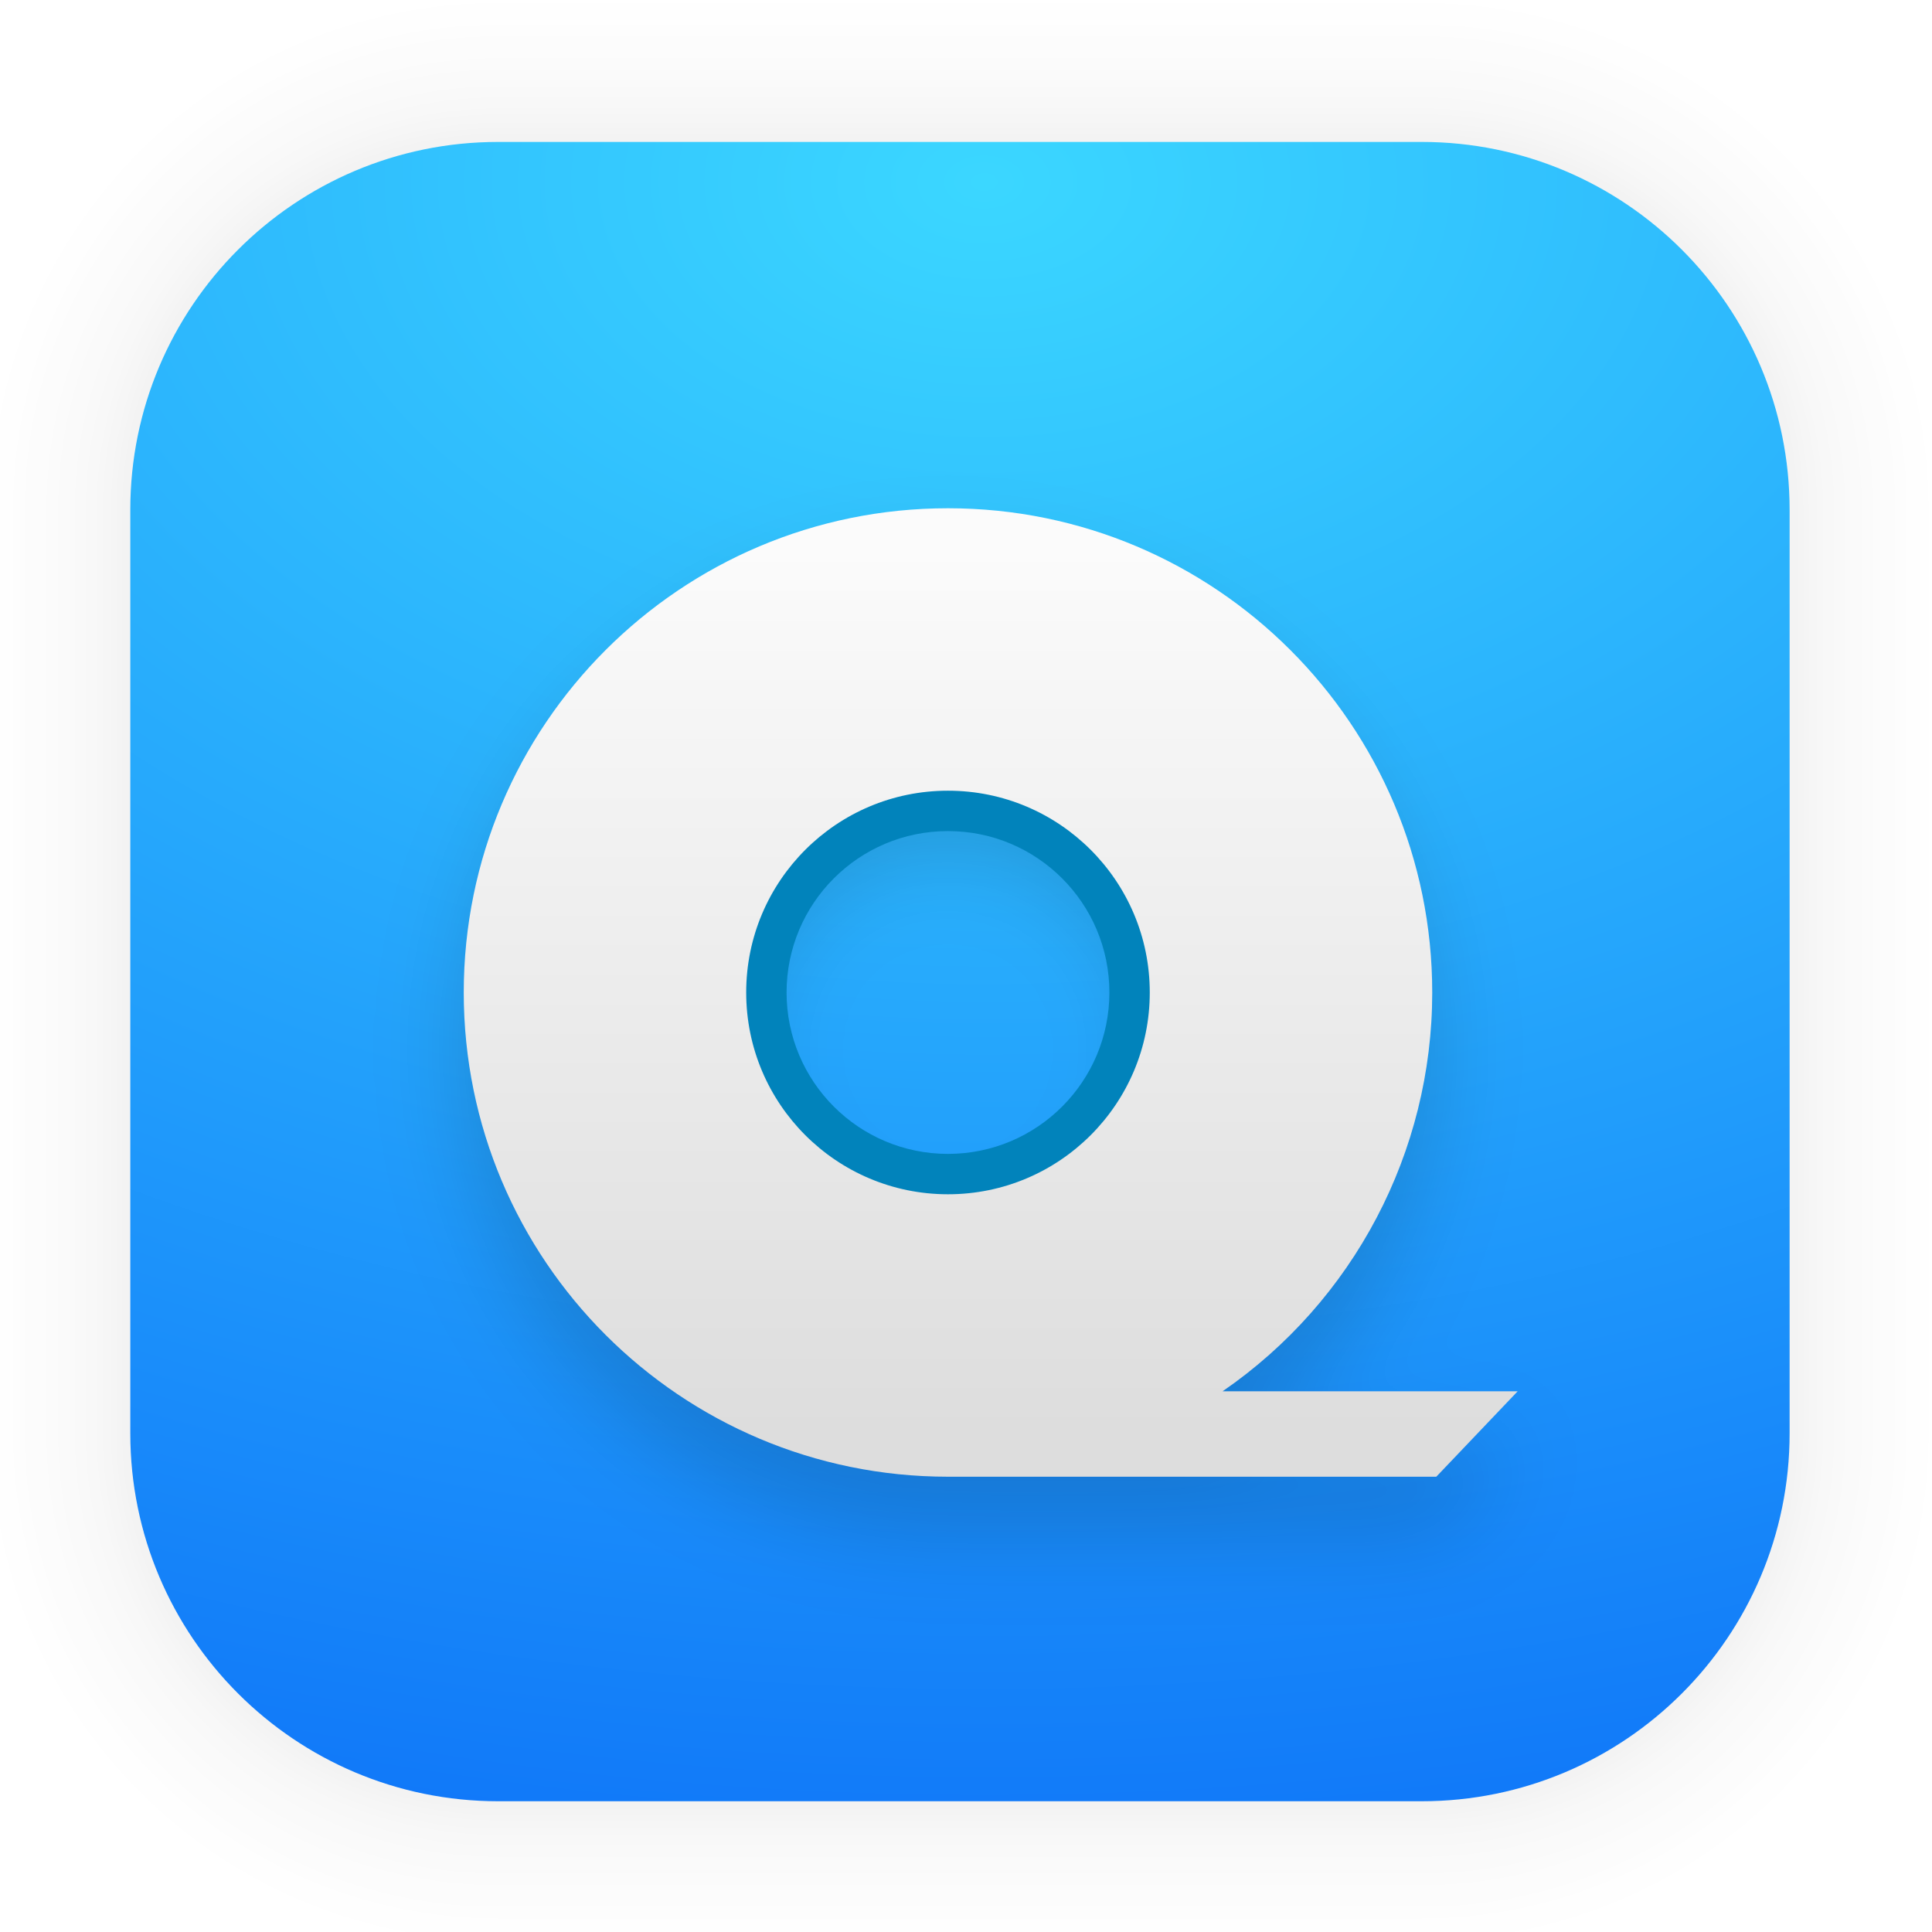
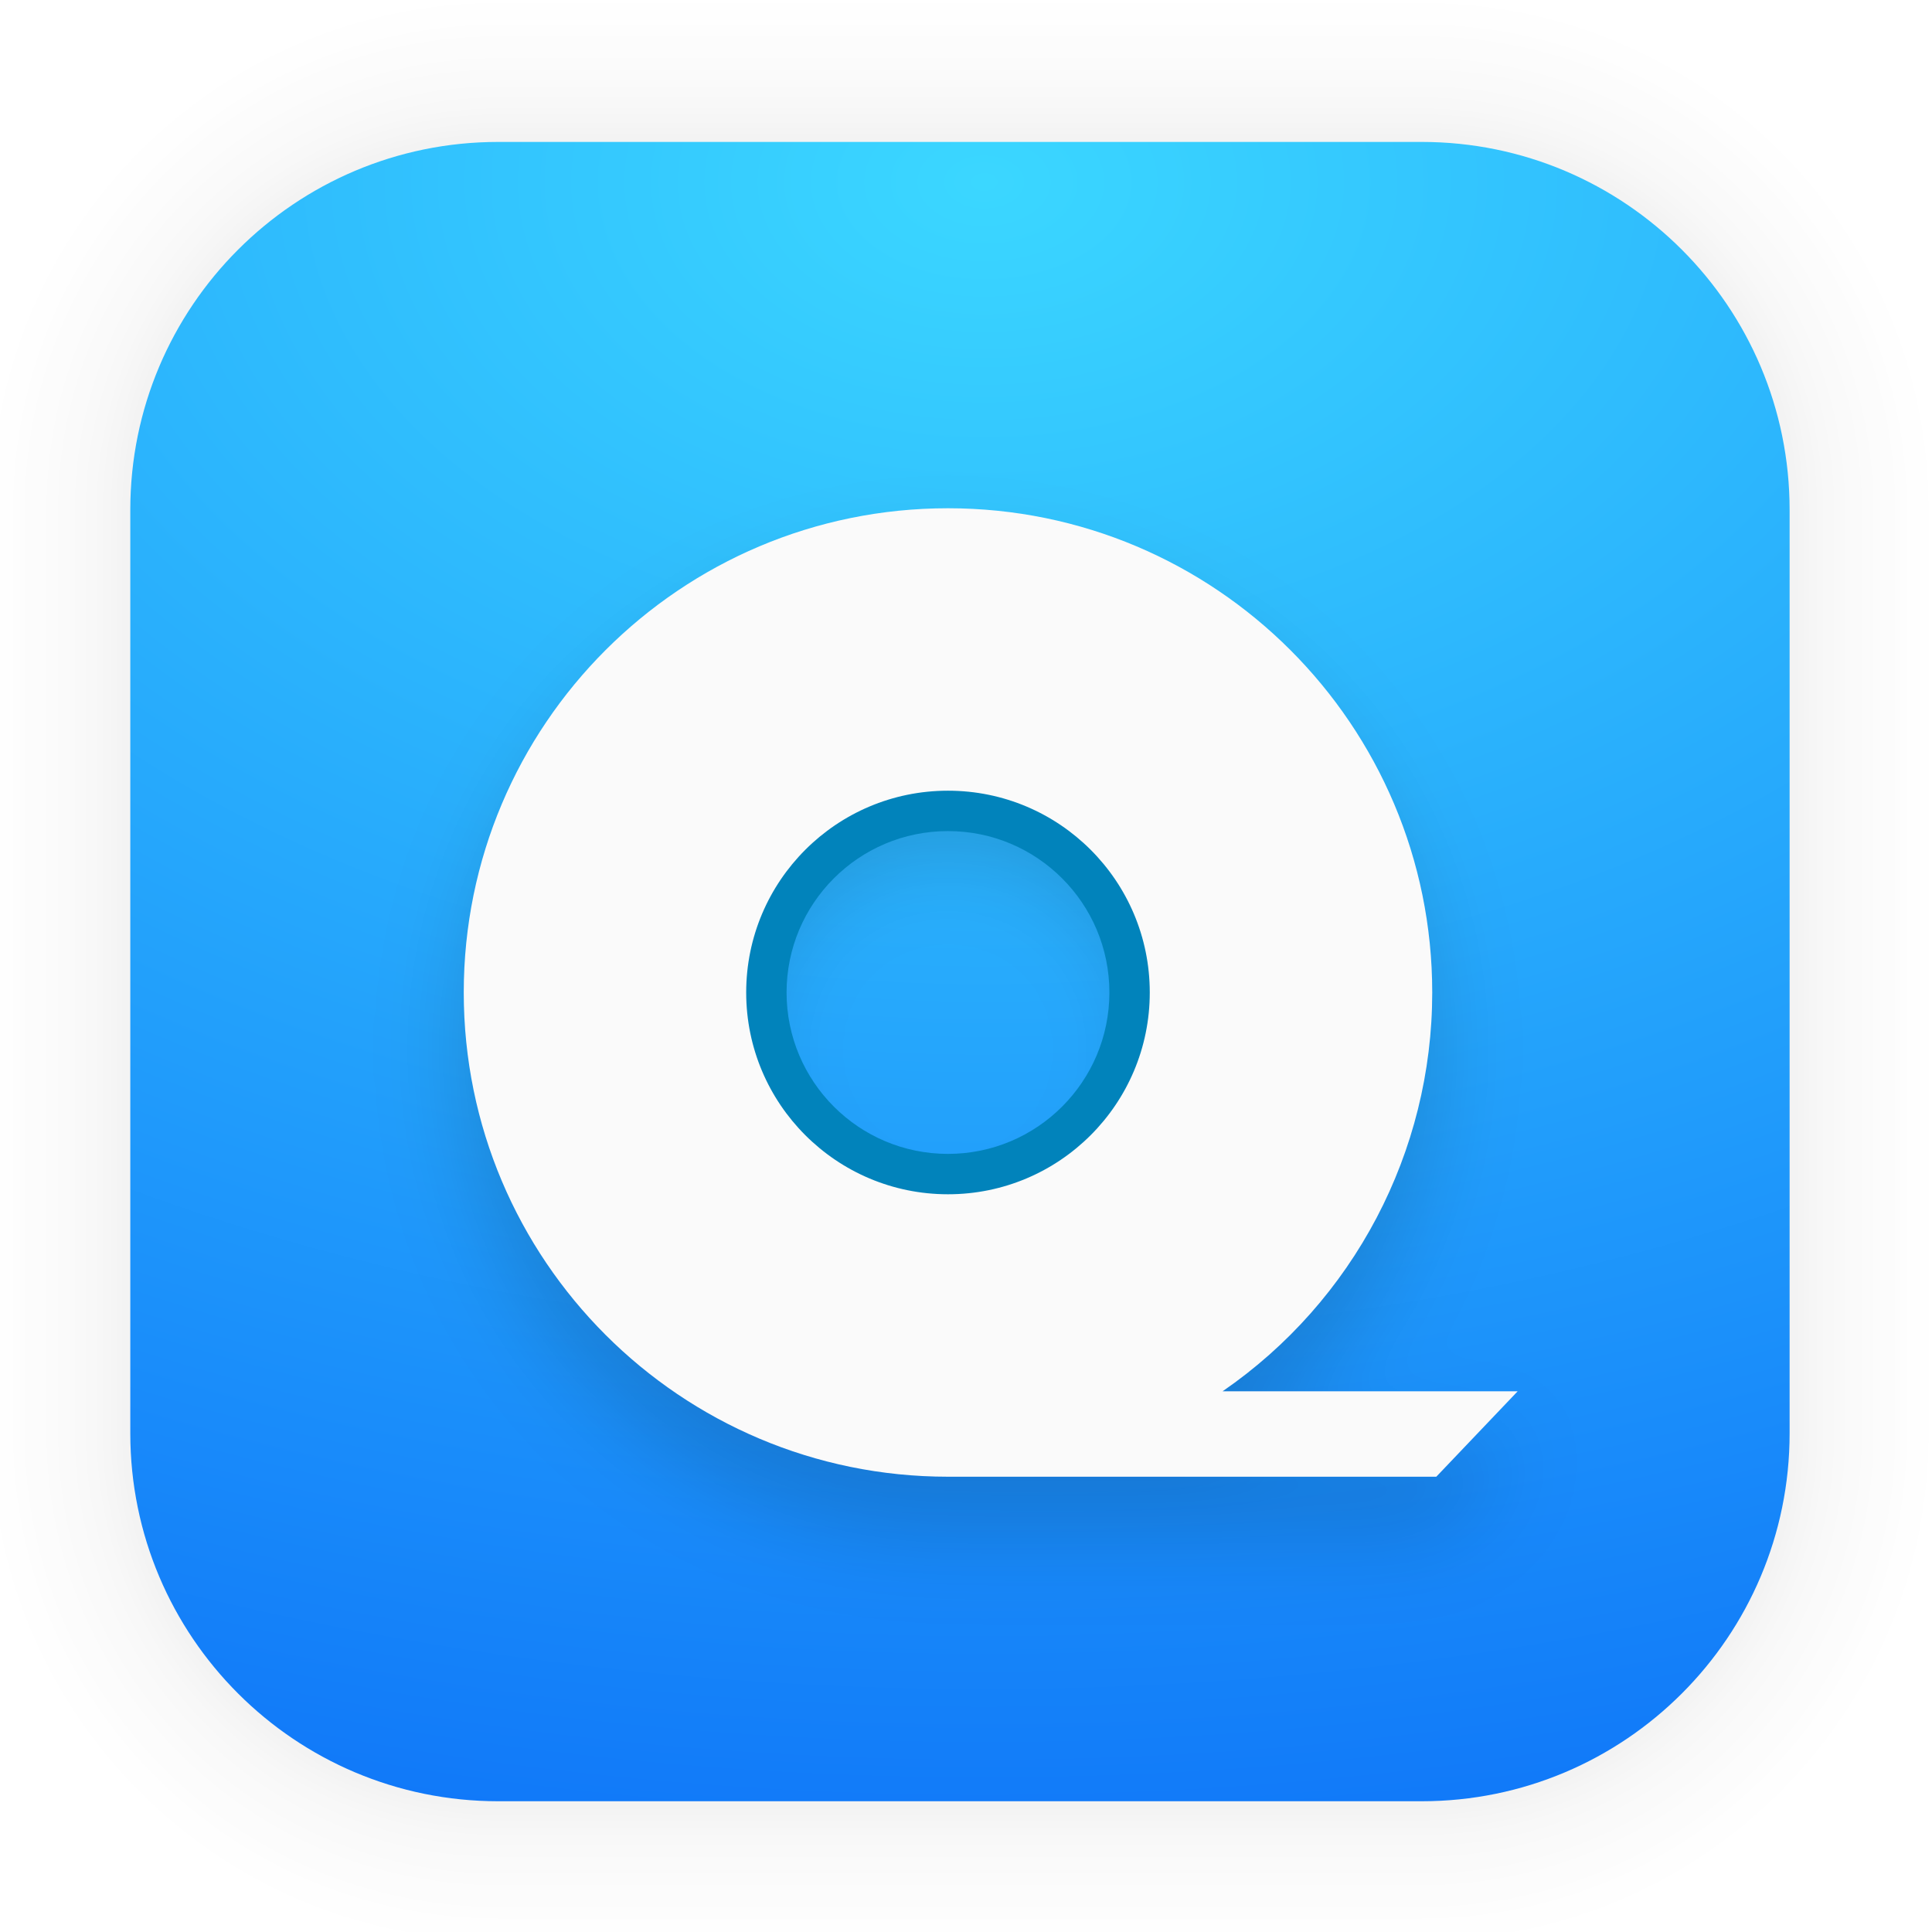
<svg xmlns="http://www.w3.org/2000/svg" xmlns:xlink="http://www.w3.org/1999/xlink" width="128" height="128" viewBox="0 0 33.867 33.867" version="1.1" id="svg2117">
  <defs id="defs2111">
    <linearGradient id="linearGradient1630">
      <stop id="stop1626" offset="0" style="stop-color:#3bd7ff;stop-opacity:1" />
      <stop id="stop1628" offset="1" style="stop-color:#0054f6;stop-opacity:1" />
    </linearGradient>
    <linearGradient id="linearGradient895">
      <stop id="stop3335" offset="0" />
      <stop id="stop3337" offset="1" stop-opacity="0" />
    </linearGradient>
    <filter id="e" x="-0.128" y="-0.098" width="1.255" height="1.196" color-interpolation-filters="sRGB">
      <feGaussianBlur stdDeviation="1.063" id="feGaussianBlur7" />
    </filter>
    <radialGradient id="radialGradient879" cx="31.397" cy="37.736" r="10" gradientTransform="matrix(1,0,0,1.8994,0,-32.571)" gradientUnits="userSpaceOnUse">
      <stop stop-color="#fff" offset="0" id="stop15" />
      <stop stop-color="#d1d1d1" offset="1" id="stop17" style="stop-color:#fafafa;stop-opacity:1" />
    </radialGradient>
    <radialGradient xlink:href="#linearGradient1630" id="radialGradient1328" cx="16.779" cy="3.73" fx="16.779" fy="3.73" r="14.544" gradientUnits="userSpaceOnUse" gradientTransform="matrix(4.207218,0,0,2.780971,-53.34032,-7.171385)" />
    <linearGradient id="linearGradient965" x1="27.87" x2="27.87" y1="16.322" y2="48.793" gradientUnits="userSpaceOnUse" gradientTransform="matrix(0.2645833,0,0,0.2645833,7.302235,12.07947)">
      <stop stop-color="#ffffff" offset="0" id="stop12" />
      <stop stop-color="#ffffff" stop-opacity=".68" offset="1" id="stop14" />
    </linearGradient>
    <filter id="filter960" x="-0.104" y="-0.113" width="1.207" height="1.226" color-interpolation-filters="sRGB">
      <feGaussianBlur stdDeviation="1.597" id="feGaussianBlur22" />
    </filter>
    <linearGradient id="linearGradient952" x1="32.414" x2="32.414" y1="37.157" y2="27.471" gradientTransform="matrix(1.4167,0,0,1.4167,-13.92,-13.639)" gradientUnits="userSpaceOnUse">
      <stop stop-color="#d28360" offset="0" id="stop17-3" />
      <stop stop-color="#d7ad8e" offset="1" id="stop19" />
    </linearGradient>
    <linearGradient id="linearGradient944" x1="32.405" x2="32.405" y1="47.428" y2="16.37" gradientUnits="userSpaceOnUse" xlink:href="#linearGradient952" gradientTransform="matrix(1.887163,0,0,1.887163,-25.84625,-18.13429)">
      <stop stop-color="#5c5c5c" offset="0" id="stop12-6" style="stop-color:#dddddd;stop-opacity:1" />
      <stop stop-color="#8f8f8f" offset="1" id="stop14-7" style="stop-color:#fbfbfb;stop-opacity:1" />
    </linearGradient>
  </defs>
  <g id="layer1">
    <g style="opacity:0.14" transform="matrix(0.9757321,0,0,0.9757321,-65.86114,-37.23413)" id="g1702">
      <rect ry="6.61" rx="6.61" y="40.71" x="69.84" height="29.811" width="29.811" id="rect1634" style="fill:none;fill-opacity:1;stroke:#000000;stroke-width:0.1;stroke-linecap:round;stroke-linejoin:round;stroke-miterlimit:4;stroke-dasharray:none;stroke-opacity:0.02" />
      <rect style="fill:none;fill-opacity:1;stroke:#000000;stroke-width:0.2;stroke-linecap:round;stroke-linejoin:round;stroke-miterlimit:4;stroke-dasharray:none;stroke-opacity:0.02" id="rect1638" width="29.811" height="29.811" x="69.84" y="40.71" rx="6.61" ry="6.61" />
      <rect ry="6.61" rx="6.61" y="40.71" x="69.84" height="29.811" width="29.811" id="rect1640" style="fill:none;fill-opacity:1;stroke:#000000;stroke-width:0.3;stroke-linecap:round;stroke-linejoin:round;stroke-miterlimit:4;stroke-dasharray:none;stroke-opacity:0.02" />
      <rect style="fill:none;fill-opacity:1;stroke:#000000;stroke-width:0.4;stroke-linecap:round;stroke-linejoin:round;stroke-miterlimit:4;stroke-dasharray:none;stroke-opacity:0.02" id="rect1642" width="29.811" height="29.811" x="69.84" y="40.71" rx="6.61" ry="6.61" />
      <rect ry="6.61" rx="6.61" y="40.71" x="69.84" height="29.811" width="29.811" id="rect1644" style="fill:none;fill-opacity:1;stroke:#000000;stroke-width:0.5;stroke-linecap:round;stroke-linejoin:round;stroke-miterlimit:4;stroke-dasharray:none;stroke-opacity:0.02" />
      <rect style="fill:none;fill-opacity:1;stroke:#000000;stroke-width:0.6;stroke-linecap:round;stroke-linejoin:round;stroke-miterlimit:4;stroke-dasharray:none;stroke-opacity:0.02" id="rect1646" width="29.811" height="29.811" x="69.84" y="40.71" rx="6.61" ry="6.61" />
      <rect ry="6.61" rx="6.61" y="40.71" x="69.84" height="29.811" width="29.811" id="rect1648" style="fill:none;fill-opacity:1;stroke:#000000;stroke-width:0.7;stroke-linecap:round;stroke-linejoin:round;stroke-miterlimit:4;stroke-dasharray:none;stroke-opacity:0.02" />
      <rect style="fill:none;fill-opacity:1;stroke:#000000;stroke-width:0.8;stroke-linecap:round;stroke-linejoin:round;stroke-miterlimit:4;stroke-dasharray:none;stroke-opacity:0.02" id="rect1650" width="29.811" height="29.811" x="69.84" y="40.71" rx="6.61" ry="6.61" />
      <rect ry="6.61" rx="6.61" y="40.71" x="69.84" height="29.811" width="29.811" id="rect1652" style="fill:none;fill-opacity:1;stroke:#000000;stroke-width:1;stroke-linecap:round;stroke-linejoin:round;stroke-miterlimit:4;stroke-dasharray:none;stroke-opacity:0.02" />
      <rect style="fill:none;fill-opacity:1;stroke:#000000;stroke-width:1.2;stroke-linecap:round;stroke-linejoin:round;stroke-miterlimit:4;stroke-dasharray:none;stroke-opacity:0.02" id="rect1654" width="29.811" height="29.811" x="69.84" y="40.71" rx="6.61" ry="6.61" />
      <rect ry="6.61" rx="6.61" y="40.71" x="69.84" height="29.811" width="29.811" id="rect1656" style="fill:none;fill-opacity:1;stroke:#000000;stroke-width:1.4;stroke-linecap:round;stroke-linejoin:round;stroke-miterlimit:4;stroke-dasharray:none;stroke-opacity:0.02" />
      <rect style="fill:none;fill-opacity:1;stroke:#000000;stroke-width:1.6;stroke-linecap:round;stroke-linejoin:round;stroke-miterlimit:4;stroke-dasharray:none;stroke-opacity:0.02" id="rect1658" width="29.811" height="29.811" x="69.84" y="40.71" rx="6.61" ry="6.61" />
      <rect ry="6.61" rx="6.61" y="40.71" x="69.84" height="29.811" width="29.811" id="rect1660" style="fill:none;fill-opacity:1;stroke:#000000;stroke-width:1.8;stroke-linecap:round;stroke-linejoin:round;stroke-miterlimit:4;stroke-dasharray:none;stroke-opacity:0.02" />
      <rect style="fill:none;fill-opacity:1;stroke:#000000;stroke-width:2;stroke-linecap:round;stroke-linejoin:round;stroke-miterlimit:4;stroke-dasharray:none;stroke-opacity:0.02" id="rect1662" width="29.811" height="29.811" x="69.84" y="40.71" rx="6.61" ry="6.61" />
      <rect ry="6.61" rx="6.61" y="40.71" x="69.84" height="29.811" width="29.811" id="rect1664" style="fill:none;fill-opacity:1;stroke:#000000;stroke-width:2.2;stroke-linecap:round;stroke-linejoin:round;stroke-miterlimit:4;stroke-dasharray:none;stroke-opacity:0.02" />
      <rect style="fill:none;fill-opacity:1;stroke:#000000;stroke-width:2.6;stroke-linecap:round;stroke-linejoin:round;stroke-miterlimit:4;stroke-dasharray:none;stroke-opacity:0.02" id="rect1666" width="29.811" height="29.811" x="69.84" y="40.71" rx="6.61" ry="6.61" />
      <rect ry="6.61" rx="6.61" y="40.71" x="69.84" height="29.811" width="29.811" id="rect1668" style="fill:none;fill-opacity:1;stroke:#000000;stroke-width:3;stroke-linecap:round;stroke-linejoin:round;stroke-miterlimit:4;stroke-dasharray:none;stroke-opacity:0.02" />
      <rect style="fill:none;fill-opacity:1;stroke:#000000;stroke-width:3.4;stroke-linecap:round;stroke-linejoin:round;stroke-miterlimit:4;stroke-dasharray:none;stroke-opacity:0.02" id="rect1670" width="29.811" height="29.811" x="69.84" y="40.71" rx="6.61" ry="6.61" />
      <rect ry="6.61" rx="6.61" y="40.71" x="69.84" height="29.811" width="29.811" id="rect1672" style="fill:none;fill-opacity:1;stroke:#000000;stroke-width:3.8;stroke-linecap:round;stroke-linejoin:round;stroke-miterlimit:4;stroke-dasharray:none;stroke-opacity:0.02" />
      <rect style="fill:none;fill-opacity:1;stroke:#000000;stroke-width:4.2;stroke-linecap:round;stroke-linejoin:round;stroke-miterlimit:4;stroke-dasharray:none;stroke-opacity:0.02" id="rect1674" width="29.811" height="29.811" x="69.84" y="40.71" rx="6.61" ry="6.61" />
      <rect ry="6.61" rx="6.61" y="40.71" x="69.84" height="29.811" width="29.811" id="rect1676" style="fill:none;fill-opacity:1;stroke:#000000;stroke-width:4.6;stroke-linecap:round;stroke-linejoin:round;stroke-miterlimit:4;stroke-dasharray:none;stroke-opacity:0.02" />
      <rect style="fill:none;fill-opacity:1;stroke:#000000;stroke-width:5;stroke-linecap:round;stroke-linejoin:round;stroke-miterlimit:4;stroke-dasharray:none;stroke-opacity:0.02" id="rect1678" width="29.811" height="29.811" x="69.84" y="40.71" rx="6.61" ry="6.61" />
    </g>
    <rect style="fill:url(#radialGradient1328);fill-opacity:1;stroke-width:2.688;stroke-linecap:round;stroke-linejoin:round" id="rect910" width="29.087" height="29.087" x="2.284" y="2.488" rx="6.449" ry="6.449" />
    <g stroke-width="1.417" id="g41" transform="matrix(0.2645833,0,0,0.2645833,7.478161,6.217798)">
      <path d="M 32,17 A 17,17 0 0 0 15,34 17,17 0 0 0 32,51 h 17.143 l 2.857,-3 h -10.359 a 17,17 0 0 0 7.359,-14 17,17 0 0 0 -17,-17 z m 0,9.916 A 7.083,7.083 0 0 1 39.084,34 7.083,7.083 0 0 1 32,41.084 7.083,7.083 0 0 1 24.916,34 7.083,7.083 0 0 1 32,26.916 Z" filter="url(#filter960)" opacity="0.15" style="paint-order:normal" id="path35" transform="matrix(1.887163,0,0,1.887163,-25.84625,-18.13429)" />
      <path d="M 34.543,26.214 A 16.041,16.041 0 0 0 18.502,42.255 16.041,16.041 0 0 0 34.543,58.296 16.041,16.041 0 0 0 50.584,42.255 16.041,16.041 0 0 0 34.543,26.214 Z m 0,5.347 A 10.694,10.694 0 0 1 45.237,42.255 10.694,10.694 0 0 1 34.543,52.949 10.694,10.694 0 0 1 23.849,42.255 10.694,10.694 0 0 1 34.543,31.561 Z" fill="url(#linearGradient952)" style="fill:#0183bb;fill-opacity:1;stroke-width:2.674;paint-order:normal" id="path37" />
-       <path d="M 34.543,10.173 A 32.082,32.082 0 0 0 2.461,42.255 32.082,32.082 0 0 0 34.543,74.337 h 32.352 l 5.392,-5.661 H 52.738 A 32.082,32.082 0 0 0 66.626,42.255 32.082,32.082 0 0 0 34.544,10.173 Z m 0,18.713 A 13.367,13.367 0 0 1 47.912,42.255 13.367,13.367 0 0 1 34.543,55.624 13.367,13.367 0 0 1 21.174,42.255 13.367,13.367 0 0 1 34.543,28.886 Z" fill="url(#linearGradient944)" style="fill:url(#linearGradient944);fill-opacity:1;stroke-width:2.674;paint-order:normal" id="path39" />
+       <path d="M 34.543,10.173 A 32.082,32.082 0 0 0 2.461,42.255 32.082,32.082 0 0 0 34.543,74.337 h 32.352 l 5.392,-5.661 H 52.738 A 32.082,32.082 0 0 0 66.626,42.255 32.082,32.082 0 0 0 34.544,10.173 Z m 0,18.713 A 13.367,13.367 0 0 1 47.912,42.255 13.367,13.367 0 0 1 34.543,55.624 13.367,13.367 0 0 1 21.174,42.255 13.367,13.367 0 0 1 34.543,28.886 Z" id="path39" style="fill:#fafafa;fill-opacity:1" />
    </g>
  </g>
</svg>
